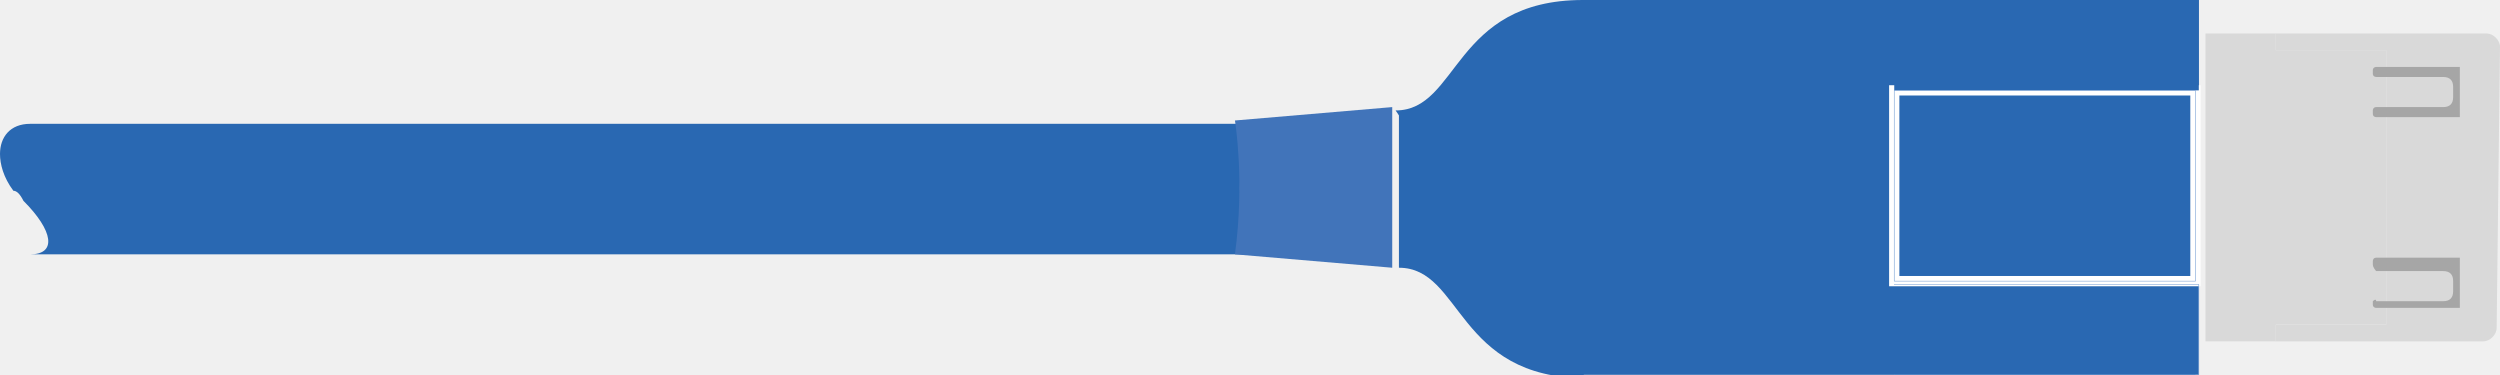
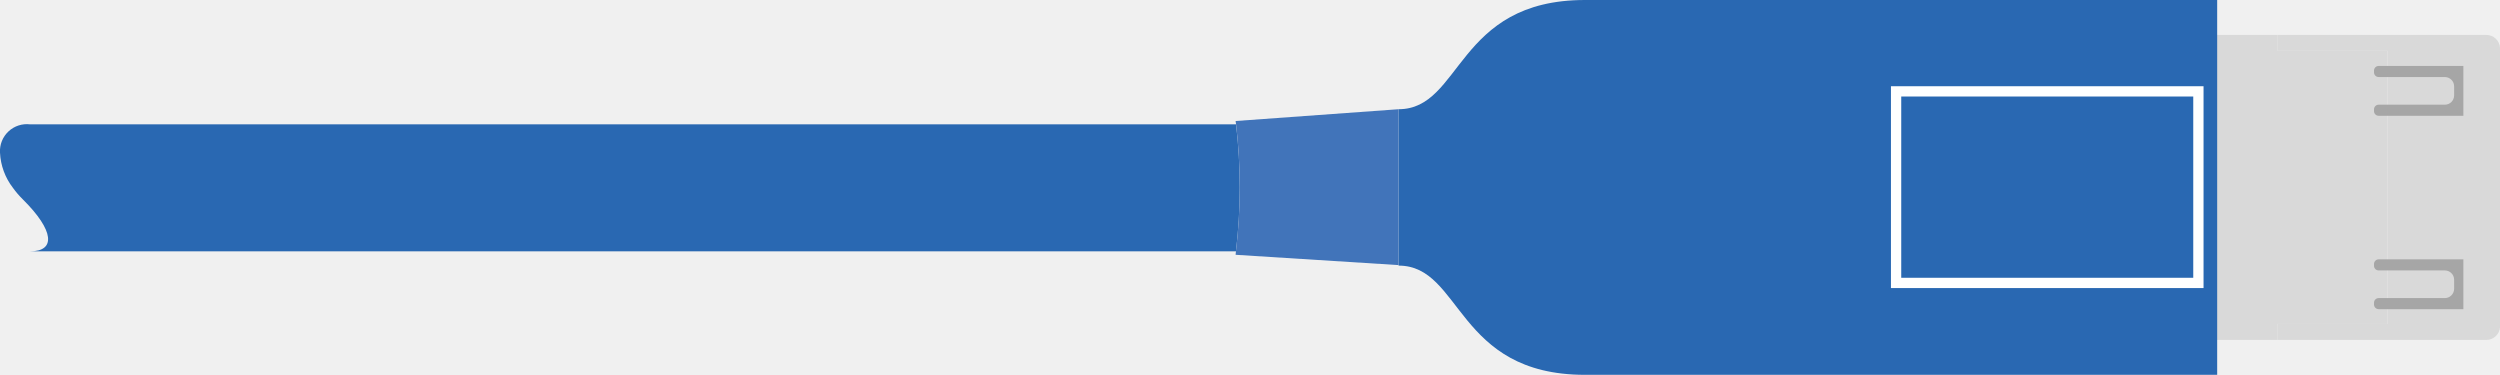
- <svg xmlns="http://www.w3.org/2000/svg" version="1.1" id="Layer_1" x="0px" y="0px" width="74.7px" height="11.2px" viewBox="0 0 74.7 11.2" style="enable-background:new 0 0 74.7 11.2;" xml:space="preserve">
-   <style type="text/css">
- 	.st0{fill-rule:evenodd;clip-rule:evenodd;fill:#D9D9D9;}
- 	.st1{fill:none;stroke:#999999;stroke-width:1.705717e-02;stroke-linecap:round;stroke-linejoin:round;stroke-miterlimit:10;}
- 	.st2{fill-rule:evenodd;clip-rule:evenodd;fill:#2968B2;}
- 	.st3{fill-rule:evenodd;clip-rule:evenodd;fill:#4174BA;}
- 	.st4{fill-rule:evenodd;clip-rule:evenodd;fill:#2968B2;stroke:#FFFFFF;stroke-width:0.307;stroke-miterlimit:10;}
- 	.st5{fill:none;stroke:#759ED3;stroke-width:1.707074e-02;stroke-linecap:round;stroke-linejoin:round;stroke-miterlimit:10;}
- 	.st6{fill-rule:evenodd;clip-rule:evenodd;fill:#A6A6A6;}
- </style>
-   <g>
-     <g>
-       <path class="st0" d="M60.3,8.9c0-0.6,0.5-1,1-1c0.6,0,1,0.4,1,1c0,0.6-0.5,1-1,1C60.7,9.9,60.3,9.5,60.3,8.9z M60.3,2.3    c0-0.6,0.5-1,1-1c0.6,0,1,0.4,1,1c0,0.6-0.5,1-1,1C60.7,3.3,60.3,2.8,60.3,2.3z M60.3,8.9c0,0.6,0.5,1,1,1c0.6,0,1-0.4,1-1    c0-0.6-0.5-1-1-1C60.7,7.9,60.3,8.4,60.3,8.9z M60.3,2.3c0,0.6,0.5,1,1,1c0.6,0,1-0.4,1-1c0-0.6-0.5-1-1-1    C60.7,1.3,60.3,1.7,60.3,2.3z" />
-       <path class="st1" d="M62,8.9c0-0.6,0.5-1,1-1c0.6,0,1,0.4,1,1c0,0.6-0.5,1-1,1C62.5,9.9,62,9.5,62,8.9z M62,2.3c0-0.6,0.5-1,1-1    c0.6,0,1,0.4,1,1c0,0.6-0.5,1-1,1C62.5,3.3,62,2.8,62,2.3z M62,8.9c0,0.6,0.5,1,1,1c0.6,0,1-0.4,1-1c0-0.6-0.5-1-1-1    C62.5,7.9,62,8.4,62,8.9z M62,2.3c0,0.6,0.5,1,1,1c0.6,0,1-0.4,1-1c0-0.6-0.5-1-1-1C62.5,1.3,62,1.7,62,2.3z" />
-     </g>
-     <g>
-       <path class="st2" d="M0,4.6c0,0.3,0.1,0.7,0.4,1.1C0.5,5.7,0.6,5.8,0.7,6c0.9,0.9,1,1.6,0.2,1.6h36.3C37,6.2,37,5,37.2,3.7H0.9    C0.3,3.7,0,4.1,0,4.6z" />
-       <path class="st3" d="M36.9,7.6L41.6,8V3.2l-4.7,0.4C36.9,3.6,37.2,5.4,36.9,7.6z" />
-       <path class="st2" d="M47.1,11.2h18.6V0H47.3c-3.9,0-3.7,3.3-5.6,3.3" />
-       <path class="st2" d="M41.8,3.3v4.7c1.9,0,1.7,3.3,5.6,3.3" />
-       <rect x="56.6" y="8.5" class="st2" width="9" height="2.7" />
-       <rect x="56.6" y="2.7" class="st4" width="9" height="5.7" />
-       <polyline class="st2" points="56.6,2.7 65.7,2.7 65.7,0 56.6,0   " />
-       <path class="st5" d="M41.3,2.4" />
-       <polyline class="st5" points="56.6,11.2 65.7,11.2 65.7,8.5 56.6,8.5   " />
-       <rect x="56.6" y="2.7" class="st5" width="9" height="5.7" />
-     </g>
-     <g>
-       <polygon class="st0" points="65.9,1 65.9,10.2 68,10.2 68,9.7 71.3,9.7 71.3,1.5 68,1.5 68,1   " />
-       <path class="st0" d="M74.7,1.4c0-0.2-0.2-0.4-0.4-0.4H68v0.5h3.3v8.2H68v0.5h6.2c0.2,0,0.4-0.2,0.4-0.4" />
-       <path class="st6" d="M73.6,7.7H71c-0.1,0-0.1,0.1-0.1,0.1v0.1C70.9,8,71,8.1,71,8.1h2c0.2,0,0.3,0.1,0.3,0.3l0,0v0.3    c0,0.2-0.1,0.3-0.3,0.3h-2C71,8.9,70.9,9,70.9,9v0.1c0,0.1,0.1,0.1,0.1,0.1h2.5V7.7z M73.6,2H71C71,2,70.9,2,70.9,2.1v0.1    c0,0.1,0.1,0.1,0.1,0.1h2c0.2,0,0.3,0.1,0.3,0.3l0,0v0.3c0,0.2-0.1,0.3-0.3,0.3h-2c-0.1,0-0.1,0.1-0.1,0.1v0.1    c0,0.1,0.1,0.1,0.1,0.1h2.5V2z" />
-     </g>
-   </g>
+ <svg xmlns="http://www.w3.org/2000/svg" id="Layer_1" data-name="Layer 1" viewBox="0 0 74.668 11.195">
+   <defs>
+     <style>.cls-1{fill:#d9d9d9;}.cls-1,.cls-2,.cls-6{fill-rule:evenodd;}.cls-2,.cls-3,.cls-5{fill:#2968b2;}.cls-4{fill:#4174ba;}.cls-5{stroke:#fff;stroke-miterlimit:10;stroke-width:0.307px;}.cls-6{fill:#a6a6a6;}</style>
+   </defs>
+   <polygon class="cls-1" points="64.994 1.043 64.994 10.152 68.016 10.152 68.016 9.676 71.312 9.676 71.312 1.519 68.016 1.519 68.016 1.043 64.994 1.043" />
+   <path class="cls-2" d="M47.34,0c-3.863,0-3.67,3.262-5.568,3.262v4.671c1.898,0,1.705,3.262,5.568,3.262H66.221V0Z" />
+   <path class="cls-3" d="M36.917,3.714H.9a.804.804,0,0,0-.9.845A1.863,1.863,0,0,0,.386,5.61a2.676,2.676,0,0,0,.293.342c.948.939.988,1.554.222,1.554H36.914A16.171,16.171,0,0,0,36.917,3.714Z" />
+   <path class="cls-4" d="M36.904,3.614s.006.038.014.1a16.171,16.171,0,0,1-.004,3.792c-.004.035-.006.068-.01.104l4.868.308V3.262Z" />
+   <rect class="cls-5" x="56.631" y="2.729" width="9.029" height="5.721" />
+   <path class="cls-1" d="M74.668,1.426a.409.409,0,0,0-.41-.383H68.016v.476h3.296V9.676H68.016v.476h6.243a.409.409,0,0,0,.41-.383" />
+   <path class="cls-6" d="M73.574,7.746h-2.53a.138.138,0,0,0-.139.138v.055a.138.138,0,0,0,.139.138h1.975a.278.278,0,0,1,.279.275h0v.276a.278.278,0,0,1-.279.275H71.044a.138.138,0,0,0-.139.138v.055a.138.138,0,0,0,.139.138h2.53Z" />
+   <path class="cls-6" d="M73.574,1.97h-2.53a.138.138,0,0,0-.139.138v.055a.138.138,0,0,0,.139.138h1.975a.278.278,0,0,1,.279.276h0v.275a.277.277,0,0,1-.279.275H71.044a.138.138,0,0,0-.139.138v.055a.138.138,0,0,0,.139.138h2.53Z" />
</svg>
